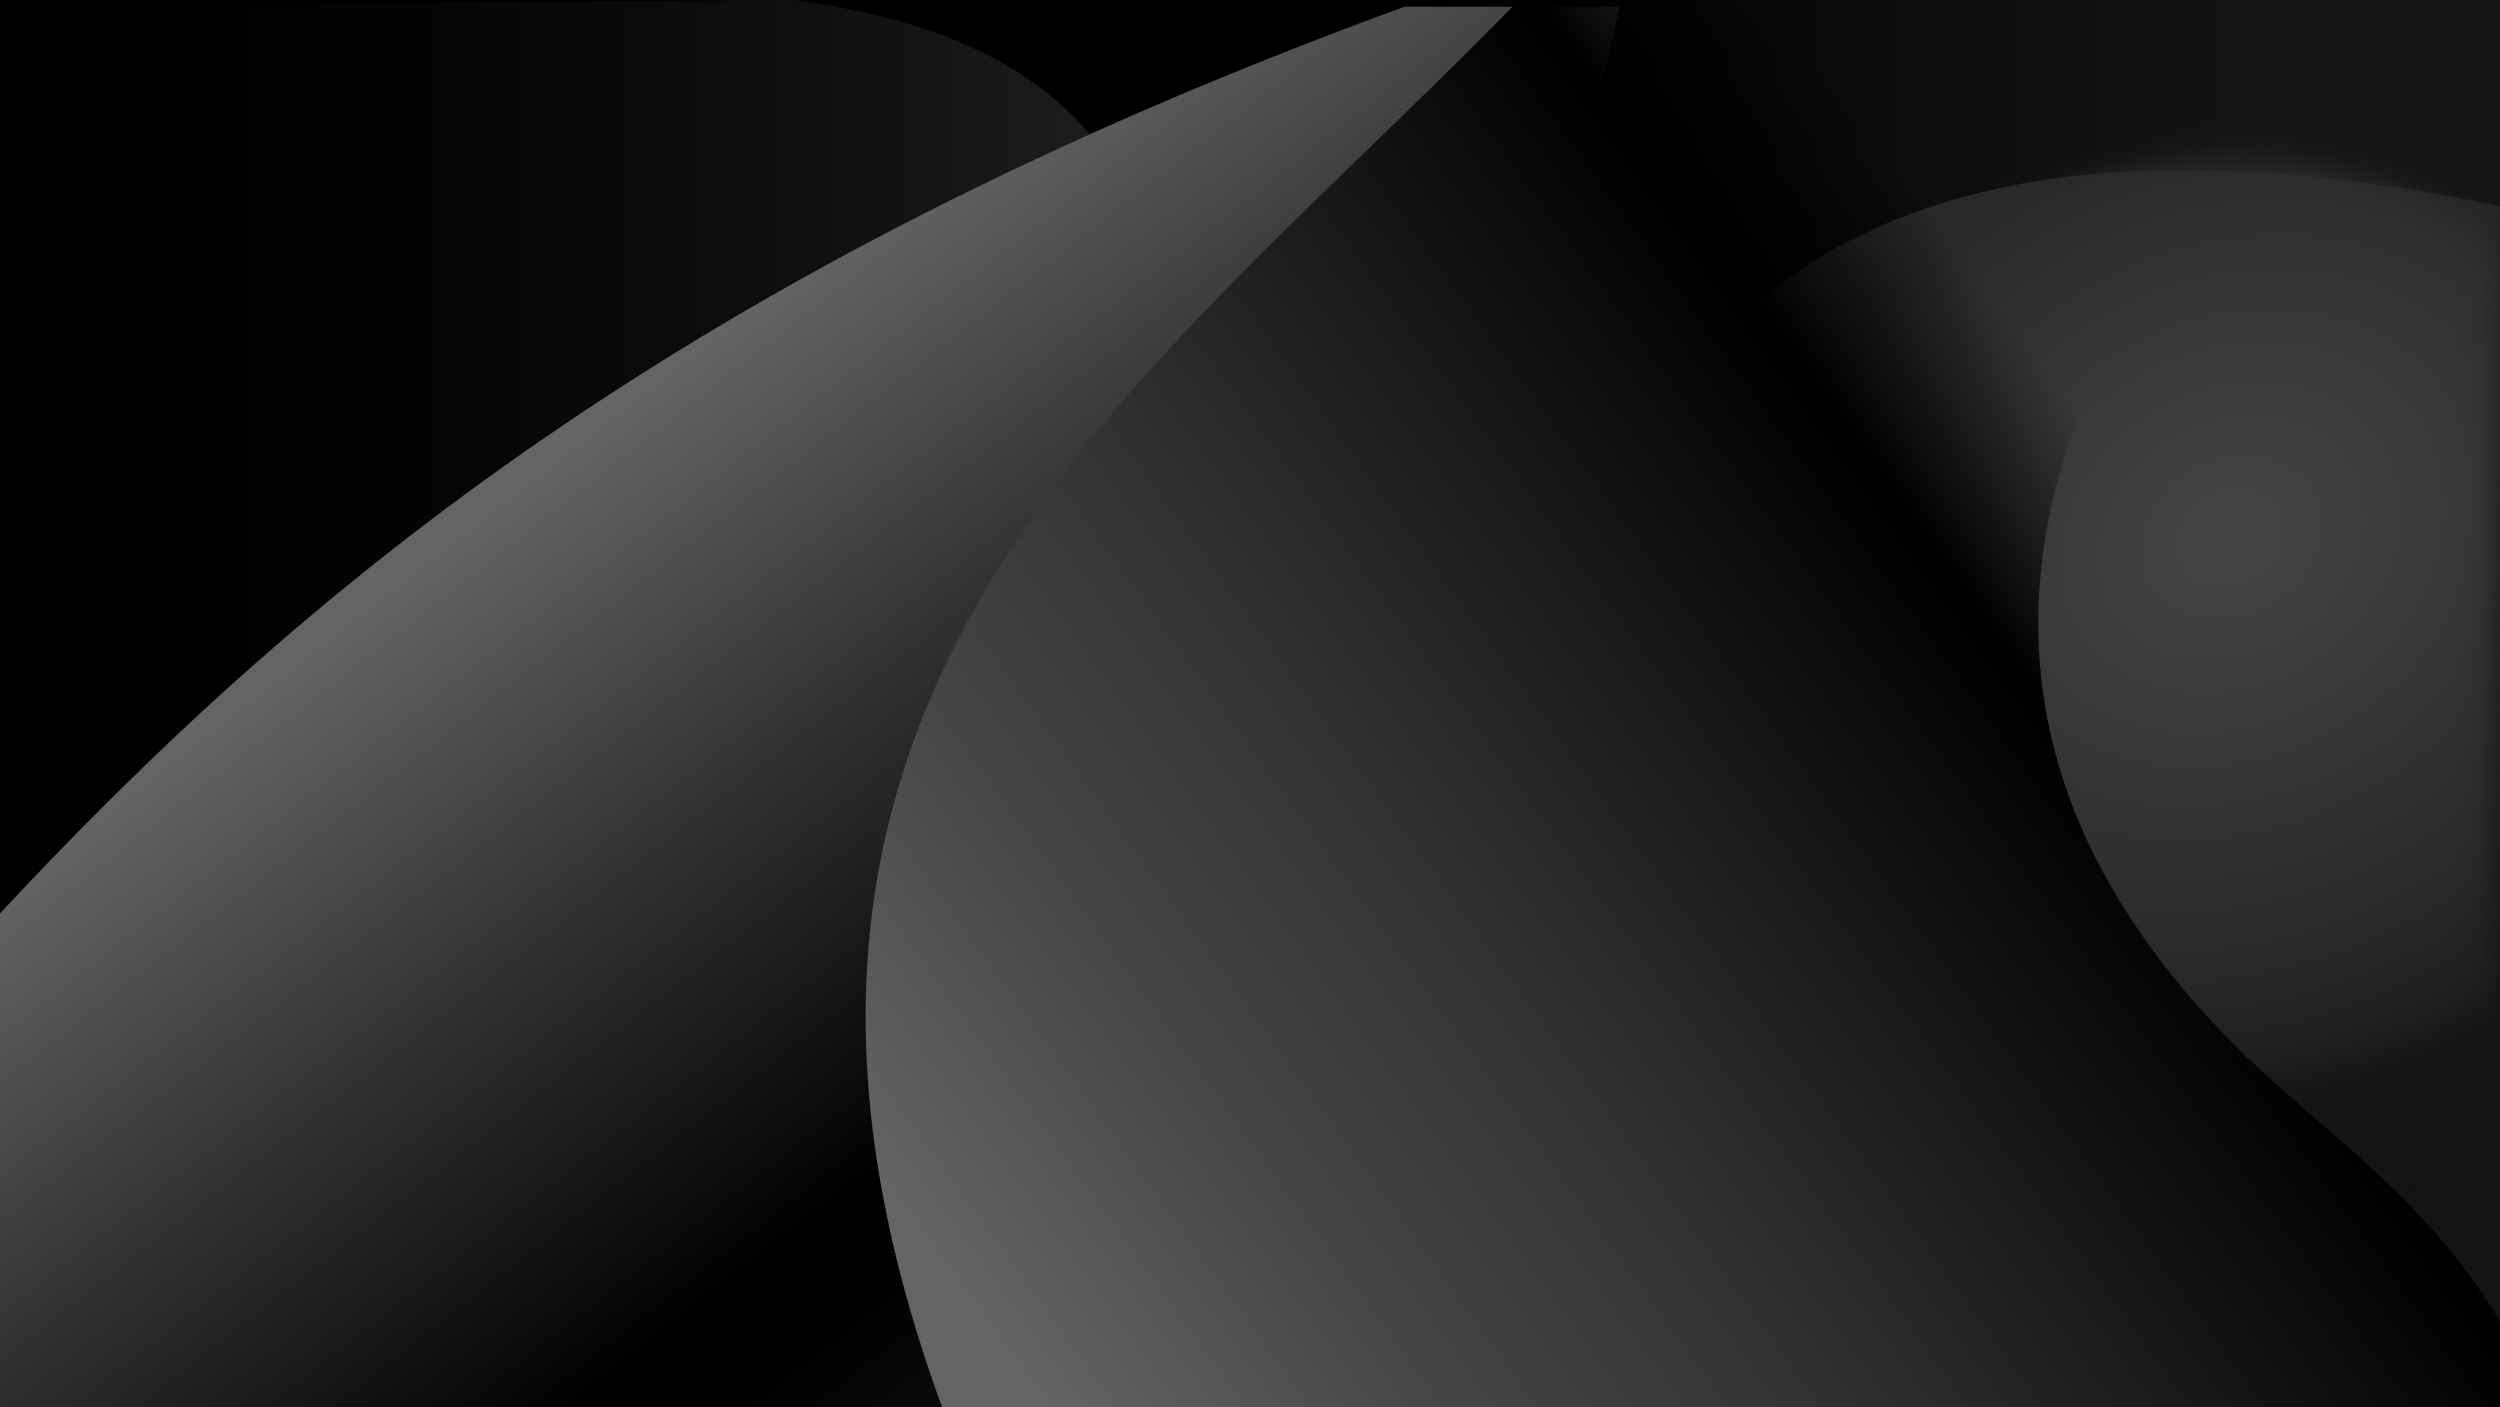
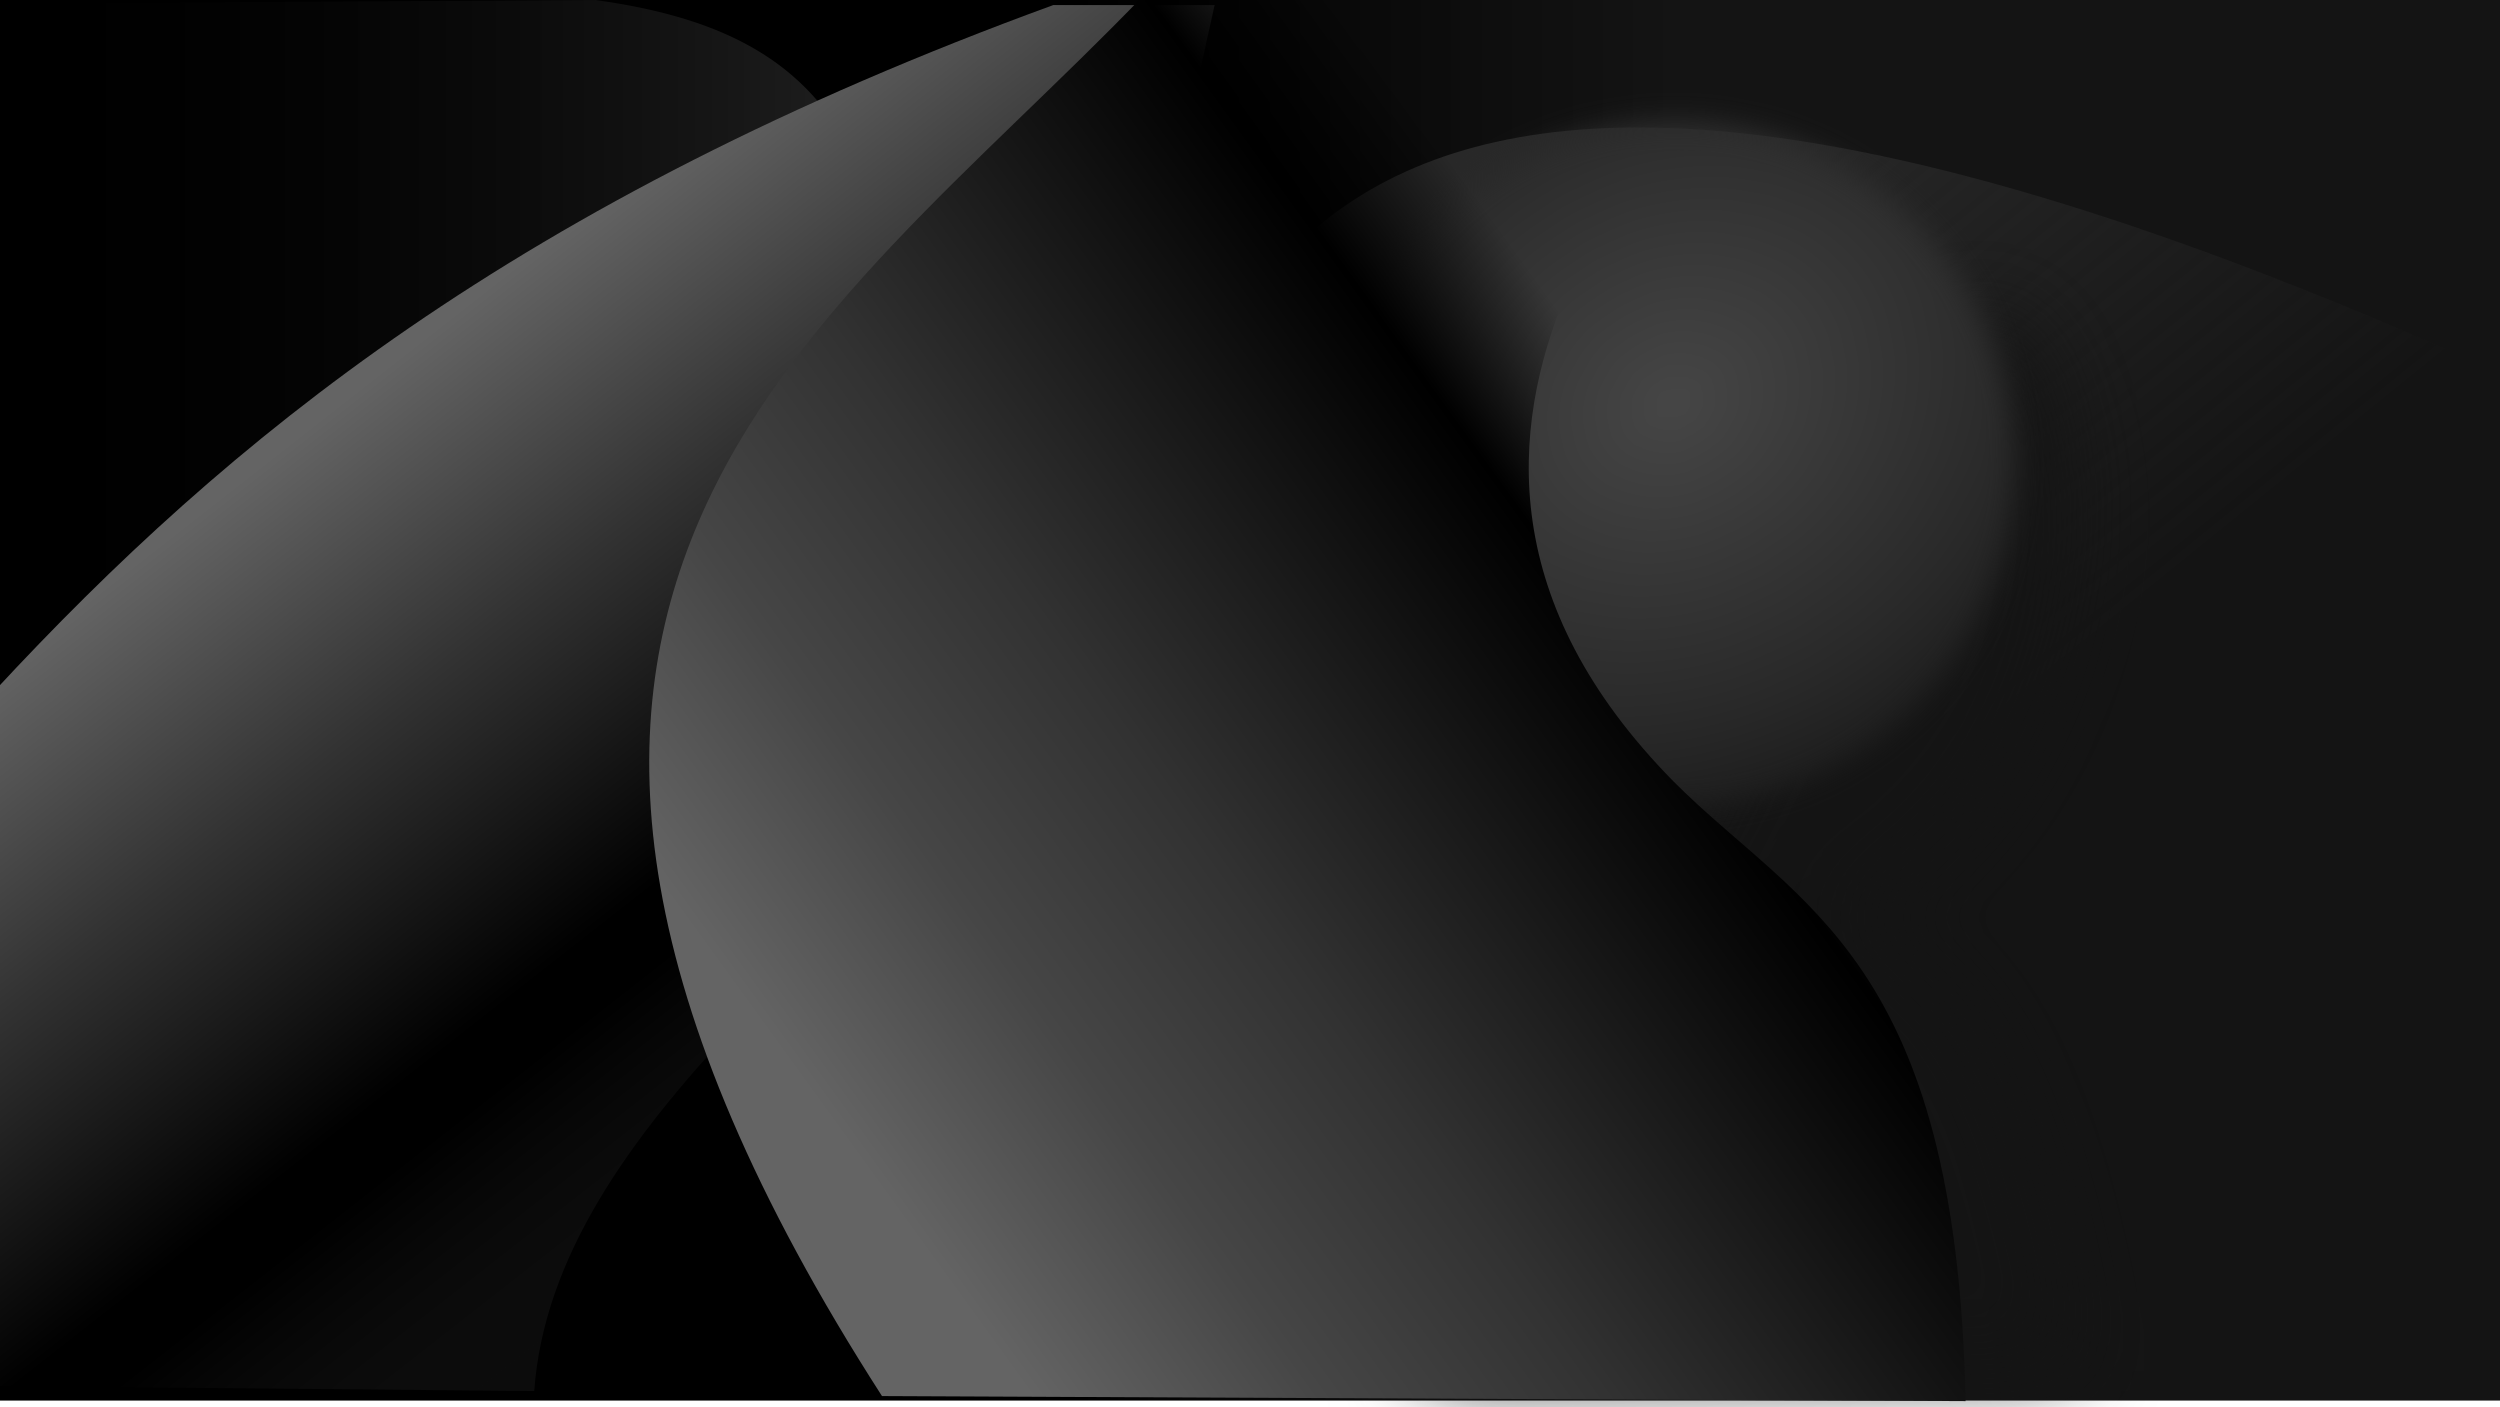
- <svg xmlns="http://www.w3.org/2000/svg" xmlns:xlink="http://www.w3.org/1999/xlink" version="1.1" id="svg1" width="1920" height="1080" viewBox="0 0 1920 1080">
+ <svg xmlns="http://www.w3.org/2000/svg" xmlns:xlink="http://www.w3.org/1999/xlink" version="1.1" id="svg1" width="1920" height="1080" viewBox="0 0 2560 1440">
  <defs id="defs1">
    <linearGradient id="linearGradient16">
      <stop style="stop-color:#282828;stop-opacity:1;" offset="0" id="stop17" />
      <stop style="stop-color:#282828;stop-opacity:0;" offset="1" id="stop18" />
    </linearGradient>
    <linearGradient id="linearGradient14">
      <stop style="stop-color:#464646;stop-opacity:1;" offset="0" id="stop15" />
      <stop style="stop-color:#282828;stop-opacity:1;" offset="0.5" id="stop21" />
      <stop style="stop-color:#000000;stop-opacity:1;" offset="1" id="stop16" />
    </linearGradient>
    <linearGradient id="linearGradient11">
      <stop style="stop-color:#646464;stop-opacity:1;" offset="0" id="stop12" />
      <stop style="stop-color:#464646;stop-opacity:1;" offset="0.221" id="stop19" />
      <stop style="stop-color:#323232;stop-opacity:1;" offset="0.438" id="stop14" />
      <stop style="stop-color:#000000;stop-opacity:1;" offset="0.86" id="stop20" />
      <stop style="stop-color:#000000;stop-opacity:0;" offset="1" id="stop13" />
    </linearGradient>
    <linearGradient id="linearGradient7">
      <stop style="stop-color:#646464;stop-opacity:1;" offset="0" id="stop7" />
      <stop style="stop-color:#323232;stop-opacity:1;" offset="0.251" id="stop9" />
      <stop style="stop-color:#000000;stop-opacity:1;" offset="0.528" id="stop10" />
      <stop style="stop-color:#000000;stop-opacity:1;" offset="0.584" id="stop11" />
      <stop style="stop-color:#323232;stop-opacity:0;" offset="1" id="stop8" />
    </linearGradient>
    <linearGradient id="linearGradient5">
      <stop style="stop-color:#000000;stop-opacity:0;" offset="0" id="stop5" />
      <stop style="stop-color:#282828;stop-opacity:0.916;" offset="1" id="stop6" />
    </linearGradient>
    <linearGradient id="linearGradient1">
      <stop style="stop-color:#000000;stop-opacity:1;" offset="0" id="stop1" />
      <stop style="stop-color:#141414;stop-opacity:1;" offset="1" id="stop4" />
    </linearGradient>
    <linearGradient xlink:href="#linearGradient1" id="linearGradient4" x1="1098.446" y1="742.637" x2="1718.831" y2="742.637" gradientUnits="userSpaceOnUse" />
    <linearGradient xlink:href="#linearGradient5" id="linearGradient6" x1="-3.649" y1="715.267" x2="952.473" y2="715.267" gradientUnits="userSpaceOnUse" />
    <linearGradient xlink:href="#linearGradient7" id="linearGradient8" x1="516.092" y1="281.27" x2="1202.495" y2="1158.627" gradientUnits="userSpaceOnUse" />
    <linearGradient xlink:href="#linearGradient11" id="linearGradient13" x1="721.586" y1="993.477" x2="1605.047" y2="353.523" gradientUnits="userSpaceOnUse" gradientTransform="translate(20.64369,5.160922)" />
    <radialGradient xlink:href="#linearGradient14" id="radialGradient16" cx="1708.516" cy="486.364" fx="1708.516" fy="486.364" r="350.943" gradientUnits="userSpaceOnUse" gradientTransform="matrix(0.9446846,1.559828,-1.866758,1.130571,1007.341,-2801.987)" />
    <filter style="color-interpolation-filters:sRGB" id="filter16" x="-0.048" y="-0.048" width="1.096" height="1.096">
      <feGaussianBlur stdDeviation="14.038" id="feGaussianBlur16" />
    </filter>
    <linearGradient xlink:href="#linearGradient16" id="linearGradient18" x1="1666.978" y1="240.736" x2="2059.208" y2="725.863" gradientUnits="userSpaceOnUse" />
    <filter style="color-interpolation-filters:sRGB" id="filter18" x="-0.147" y="-0.091" width="1.294" height="1.181">
      <feGaussianBlur stdDeviation="41.674" id="feGaussianBlur18" />
    </filter>
  </defs>
  <g id="g1">
    <rect style="fill:url(#linearGradient4)" id="rect1" width="2576.422" height="1434.184" x="-7.299" y="0" />
    <path style="fill:url(#linearGradient18);fill-opacity:1" d="M 1537.955,1424.414 1156.046,738.012 c 38.546,-526.61 274.878,-865.323 1403.771,-356.104 l 5.161,1052.828 z" id="path16" />
    <path style="fill:url(#linearGradient6)" d="M -3.649,3.649 609.437,0 C 887.674,37.999 916.188,192.192 952.473,543.749 L 0,1430.535 Z" id="path4" />
    <path style="fill:url(#linearGradient8)" d="M -5.161,707.046 C 231.955,451.493 527.921,206.175 1078.633,5.161 h 165.149 L 1088.955,701.885 C 898.271,940.575 566.94,1149.125 547.058,1424.414 l -562.54,-5.161 z" id="path6" />
    <path style="mix-blend-mode:normal;fill:#141414;fill-opacity:1;filter:url(#filter18)" d="m 2007.599,314.816 67.092,25.805 c 105.1,167.523 42.839,481.027 -190.954,598.667 v 0 c 88.732,56.362 180.382,76.239 242.563,464.483 l -681.242,15.483 z" id="path18" />
    <circle style="mix-blend-mode:normal;fill:url(#radialGradient16);fill-opacity:1;filter:url(#filter16)" id="path14" cx="1713.426" cy="474.805" r="350.943" />
    <path style="fill:url(#linearGradient13);fill-opacity:1" d="m 1171.529,-5.161 629.632,10.322 C 1750.597,90.818 1356.625,437.368 1713.426,799.943 c 128.294,128.926 289.675,179.874 299.333,634.793 l -1109.598,-5.161 C 376.211,609.936 840.202,339.125 1171.529,-5.161 Z" id="path11" />
  </g>
</svg>
